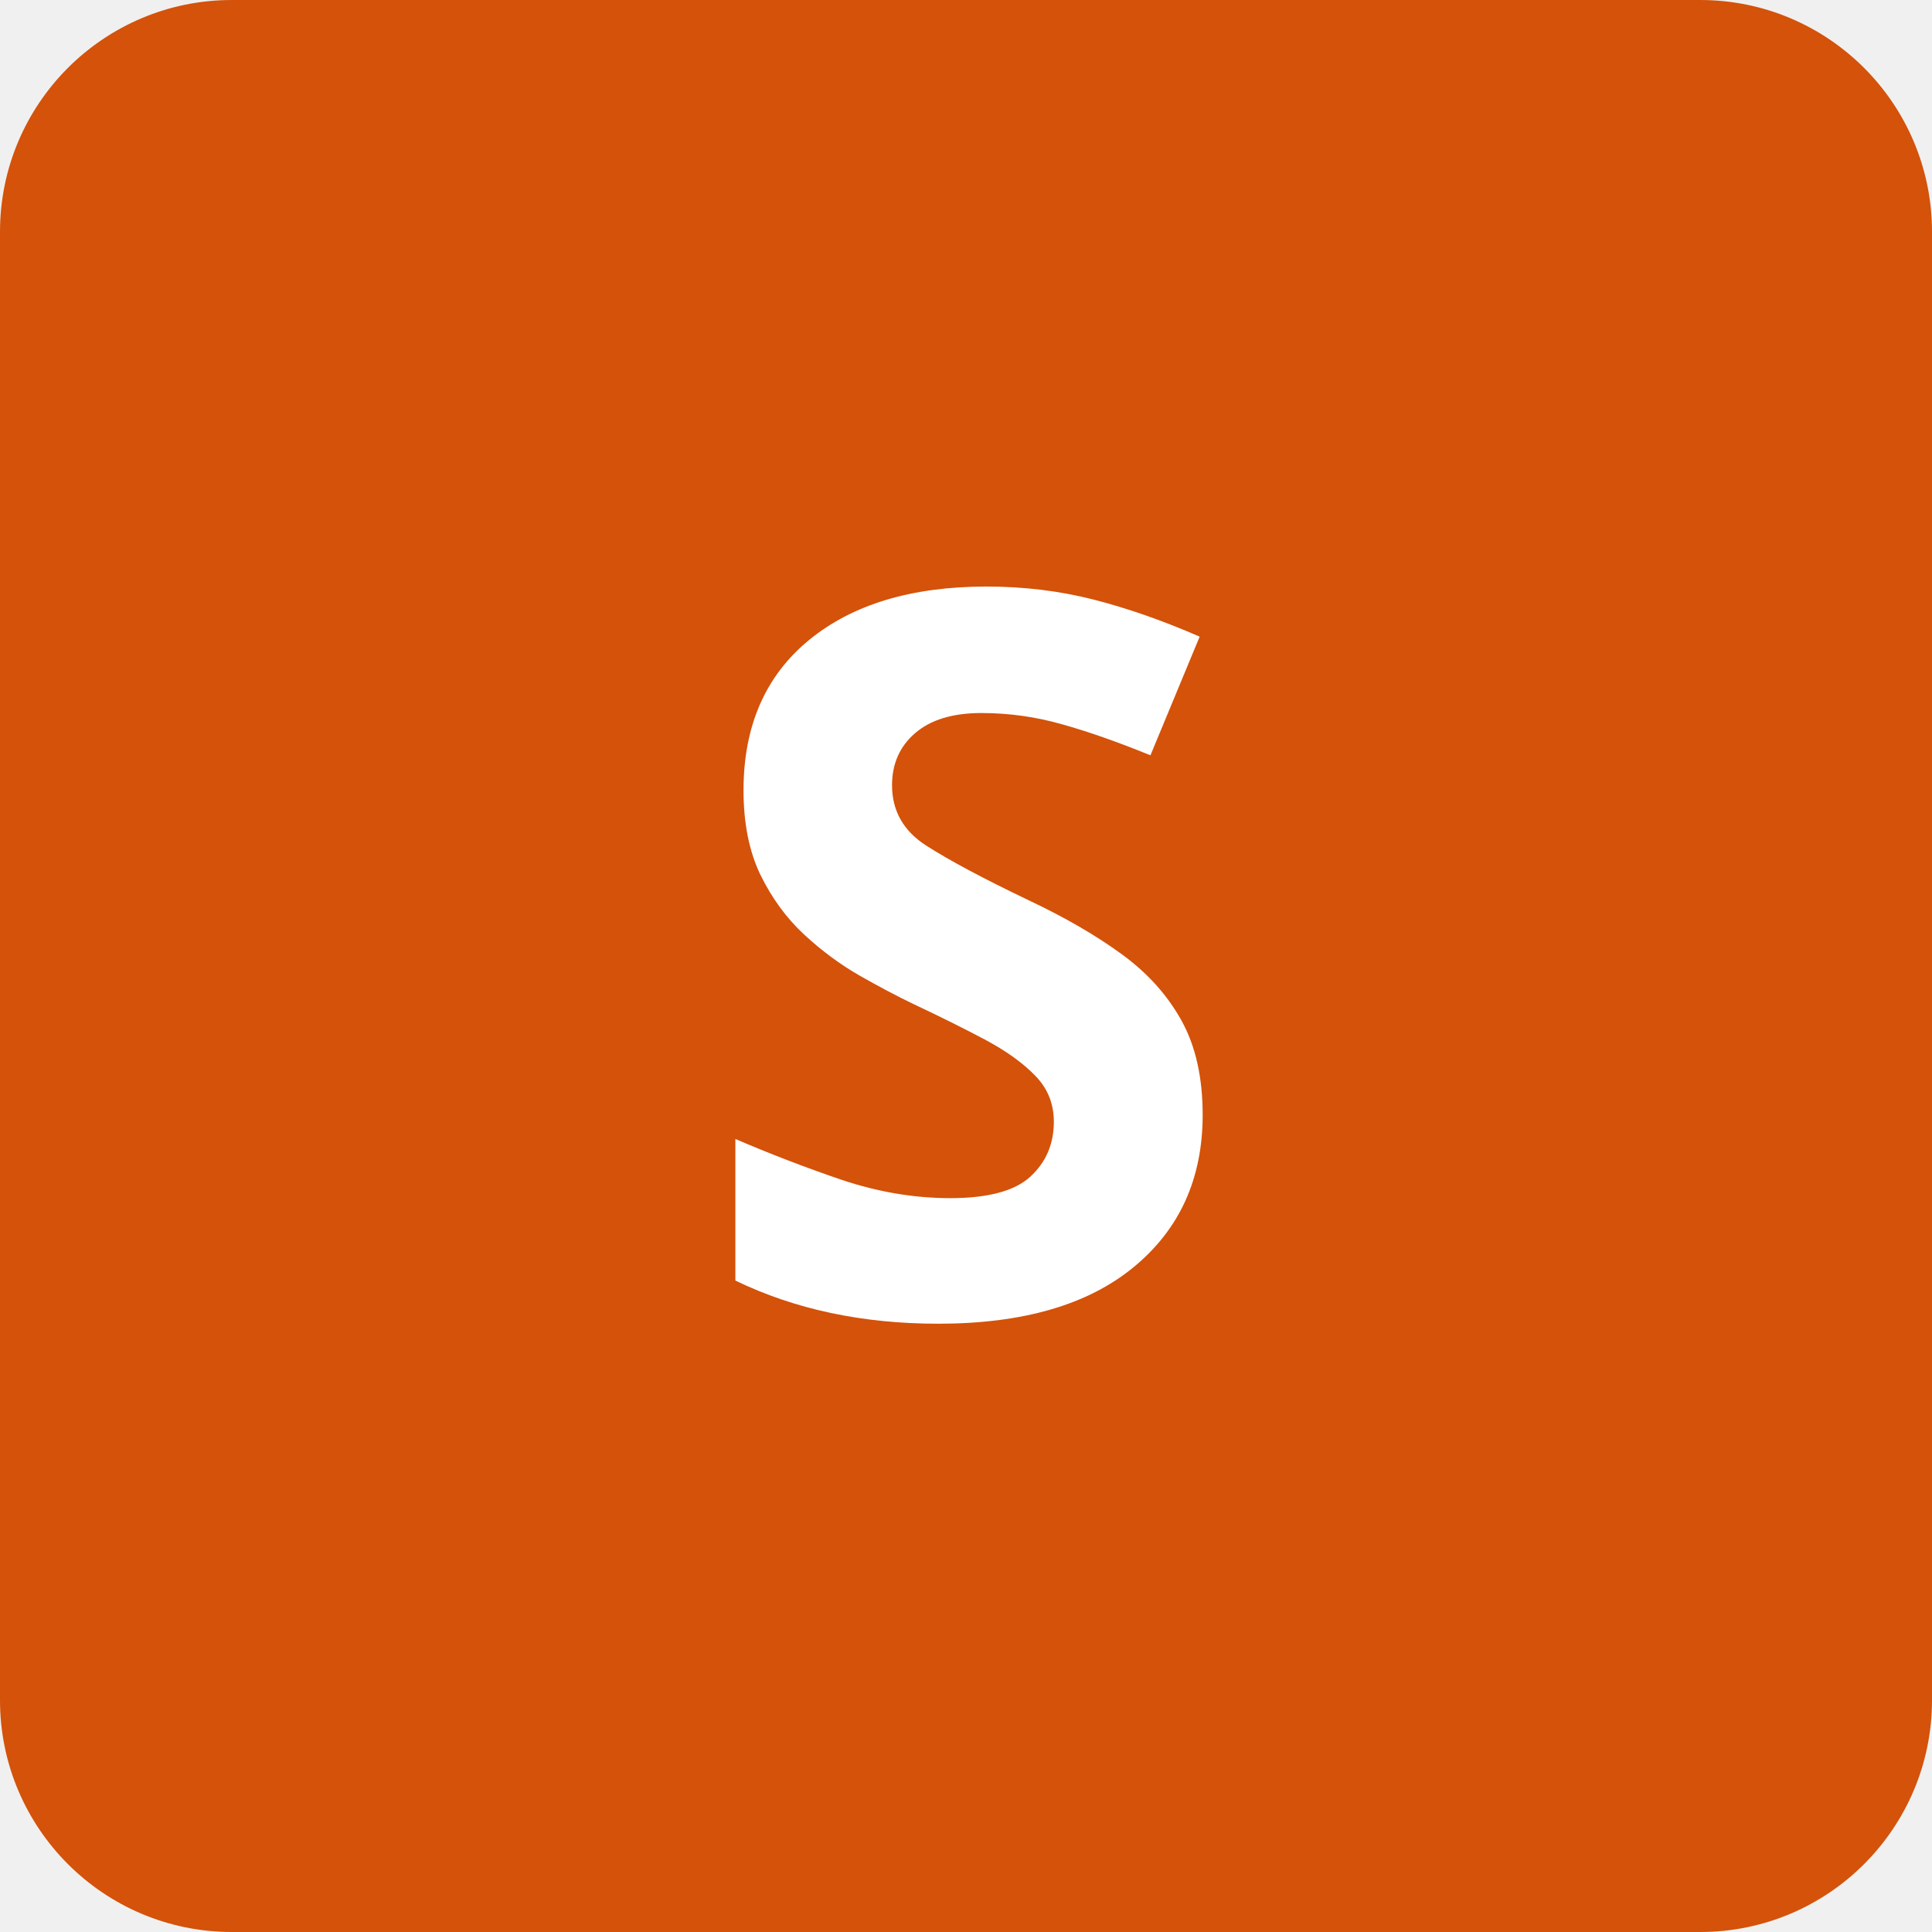
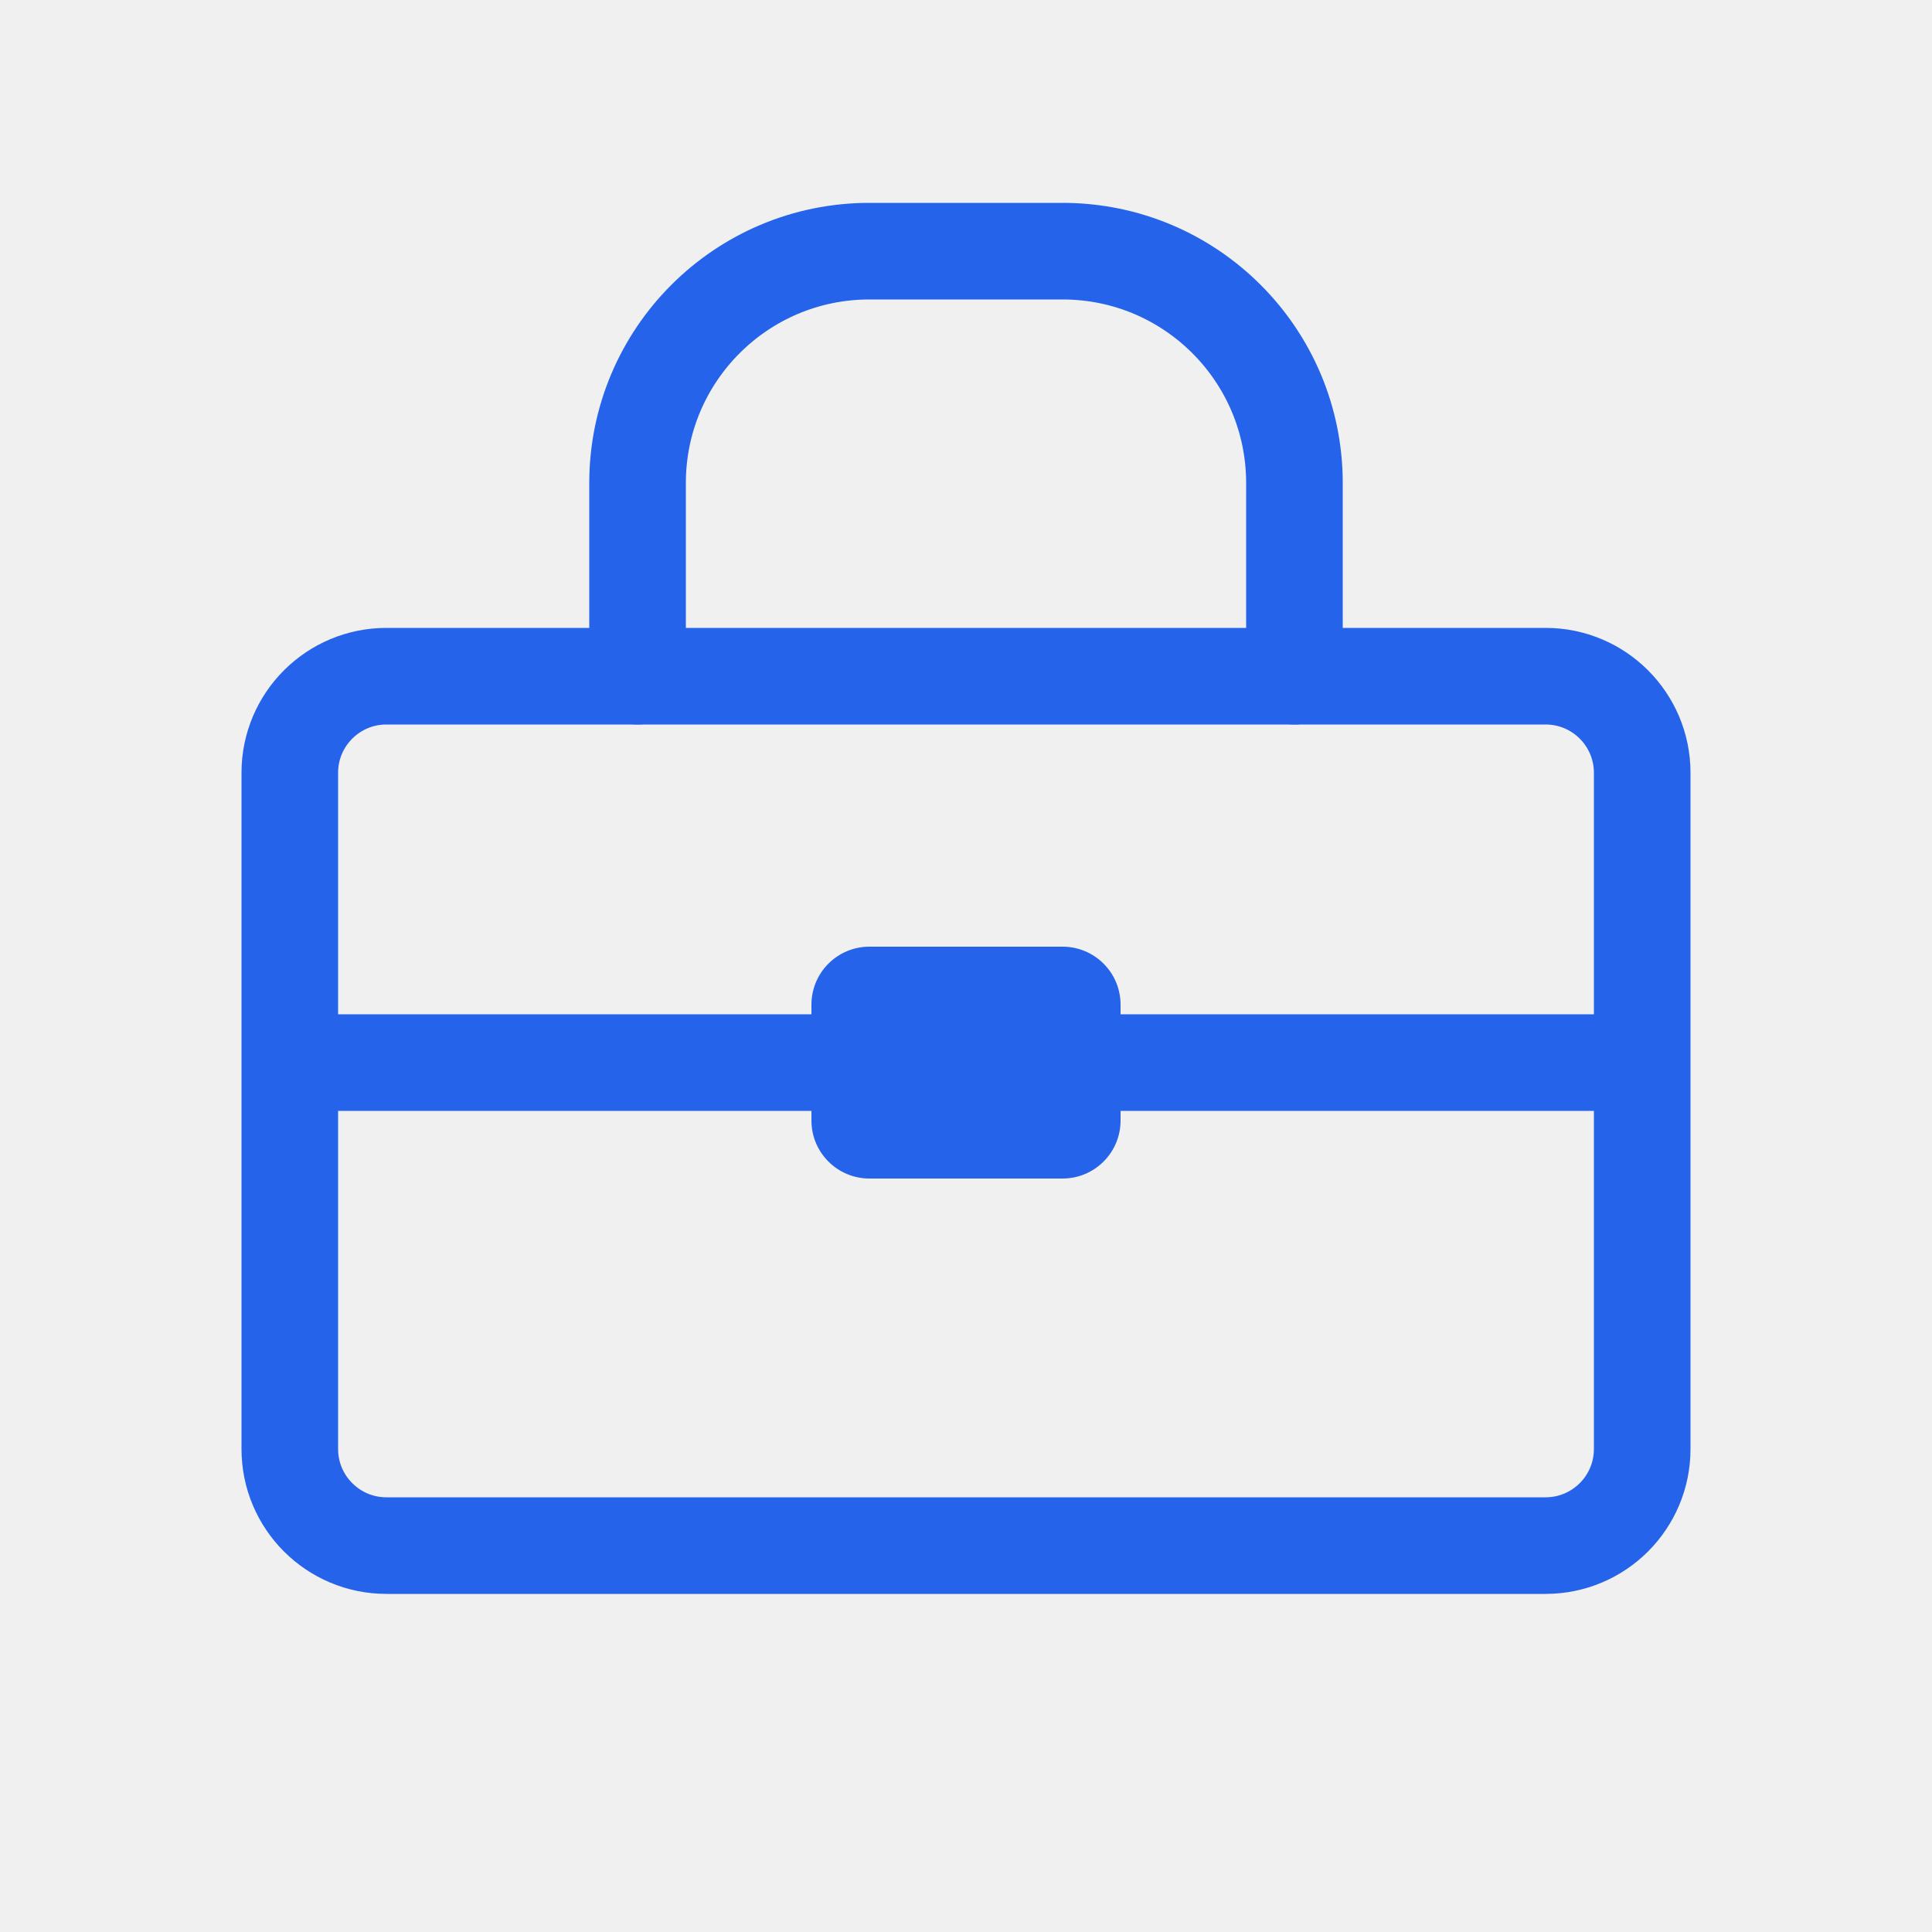
<svg xmlns="http://www.w3.org/2000/svg" viewBox="0 0 100 100">
-   <rect width="100" height="100" rx="12" fill="#D4520A" />
-   <text x="50" y="68" font-family="system-ui, sans-serif" font-size="52" font-weight="700" fill="white" text-anchor="middle">S</text>
+   <rect x="15" y="35" width="70" height="45" rx="5" fill="none" stroke="#2563eb" stroke-width="5" />
+   <path d="M33 35V25a12 12 0 0 1 12-12h10a12 12 0 0 1 12 12v10" fill="none" stroke="#2563eb" stroke-width="5" stroke-linecap="round" />
+   <line x1="15" y1="55" x2="85" y2="55" stroke="#2563eb" stroke-width="5" />
+   <rect x="42" y="49" width="16" height="12" rx="3" fill="#2563eb" />
</svg>
